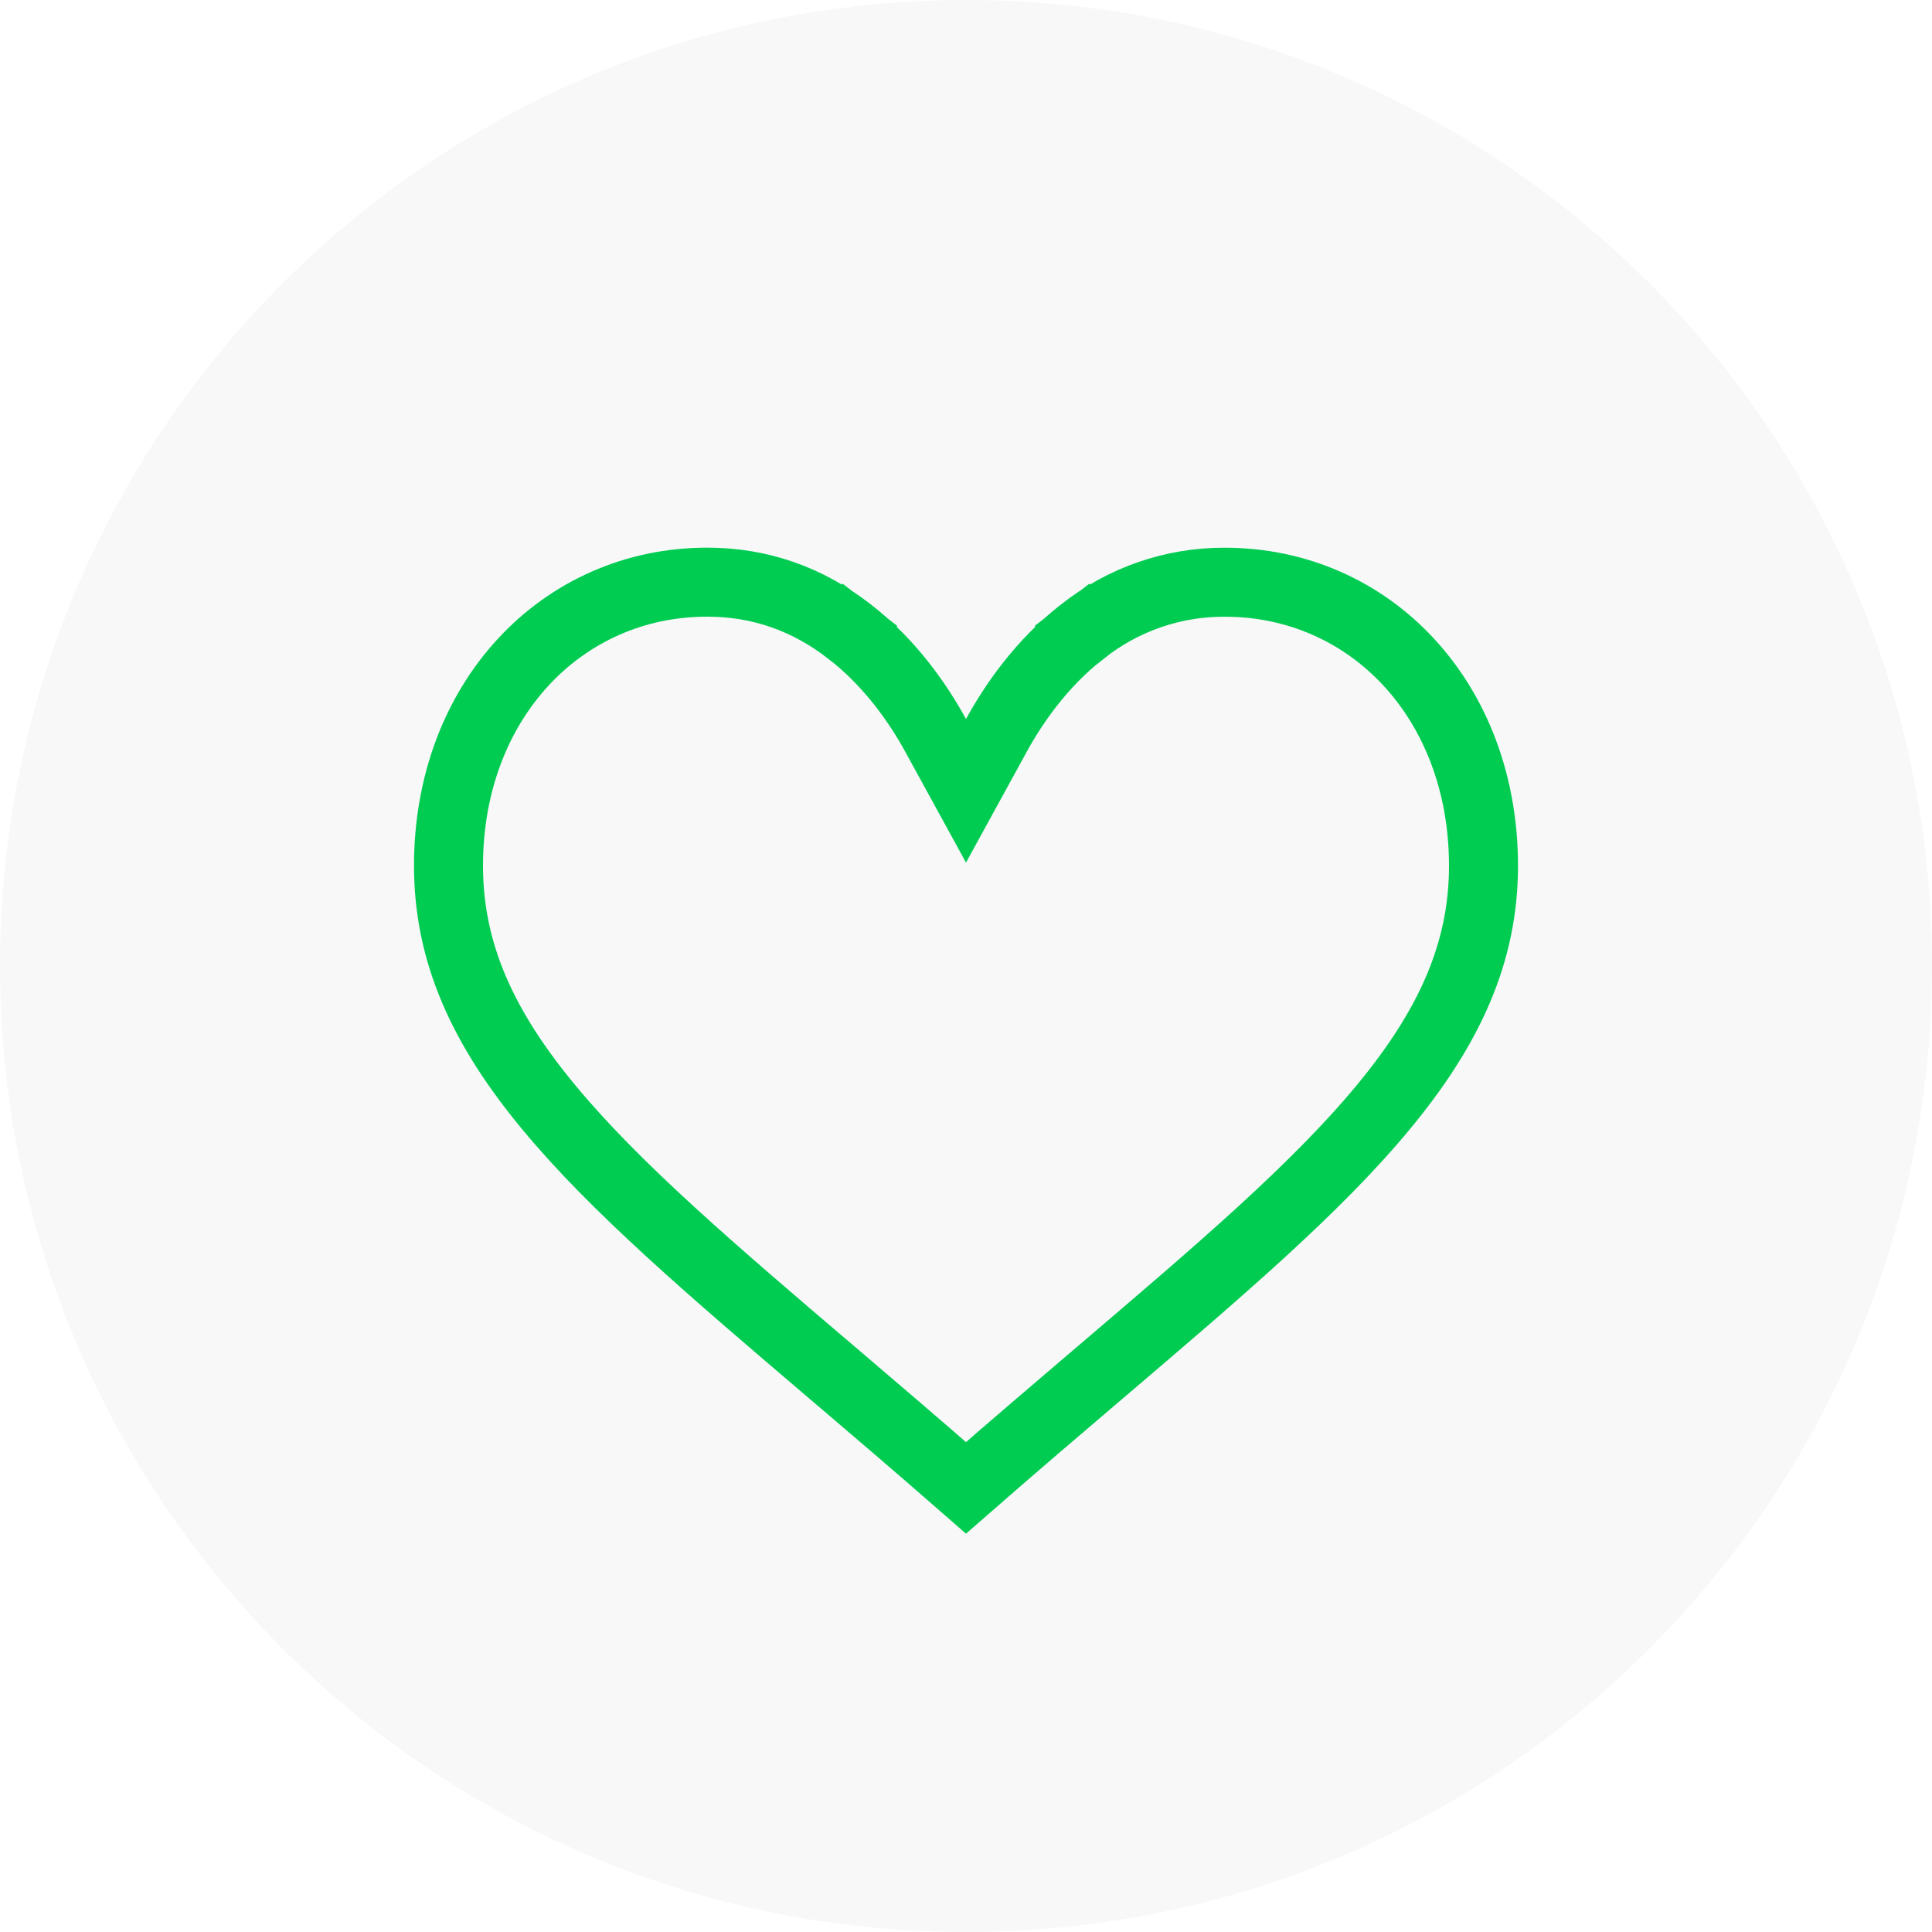
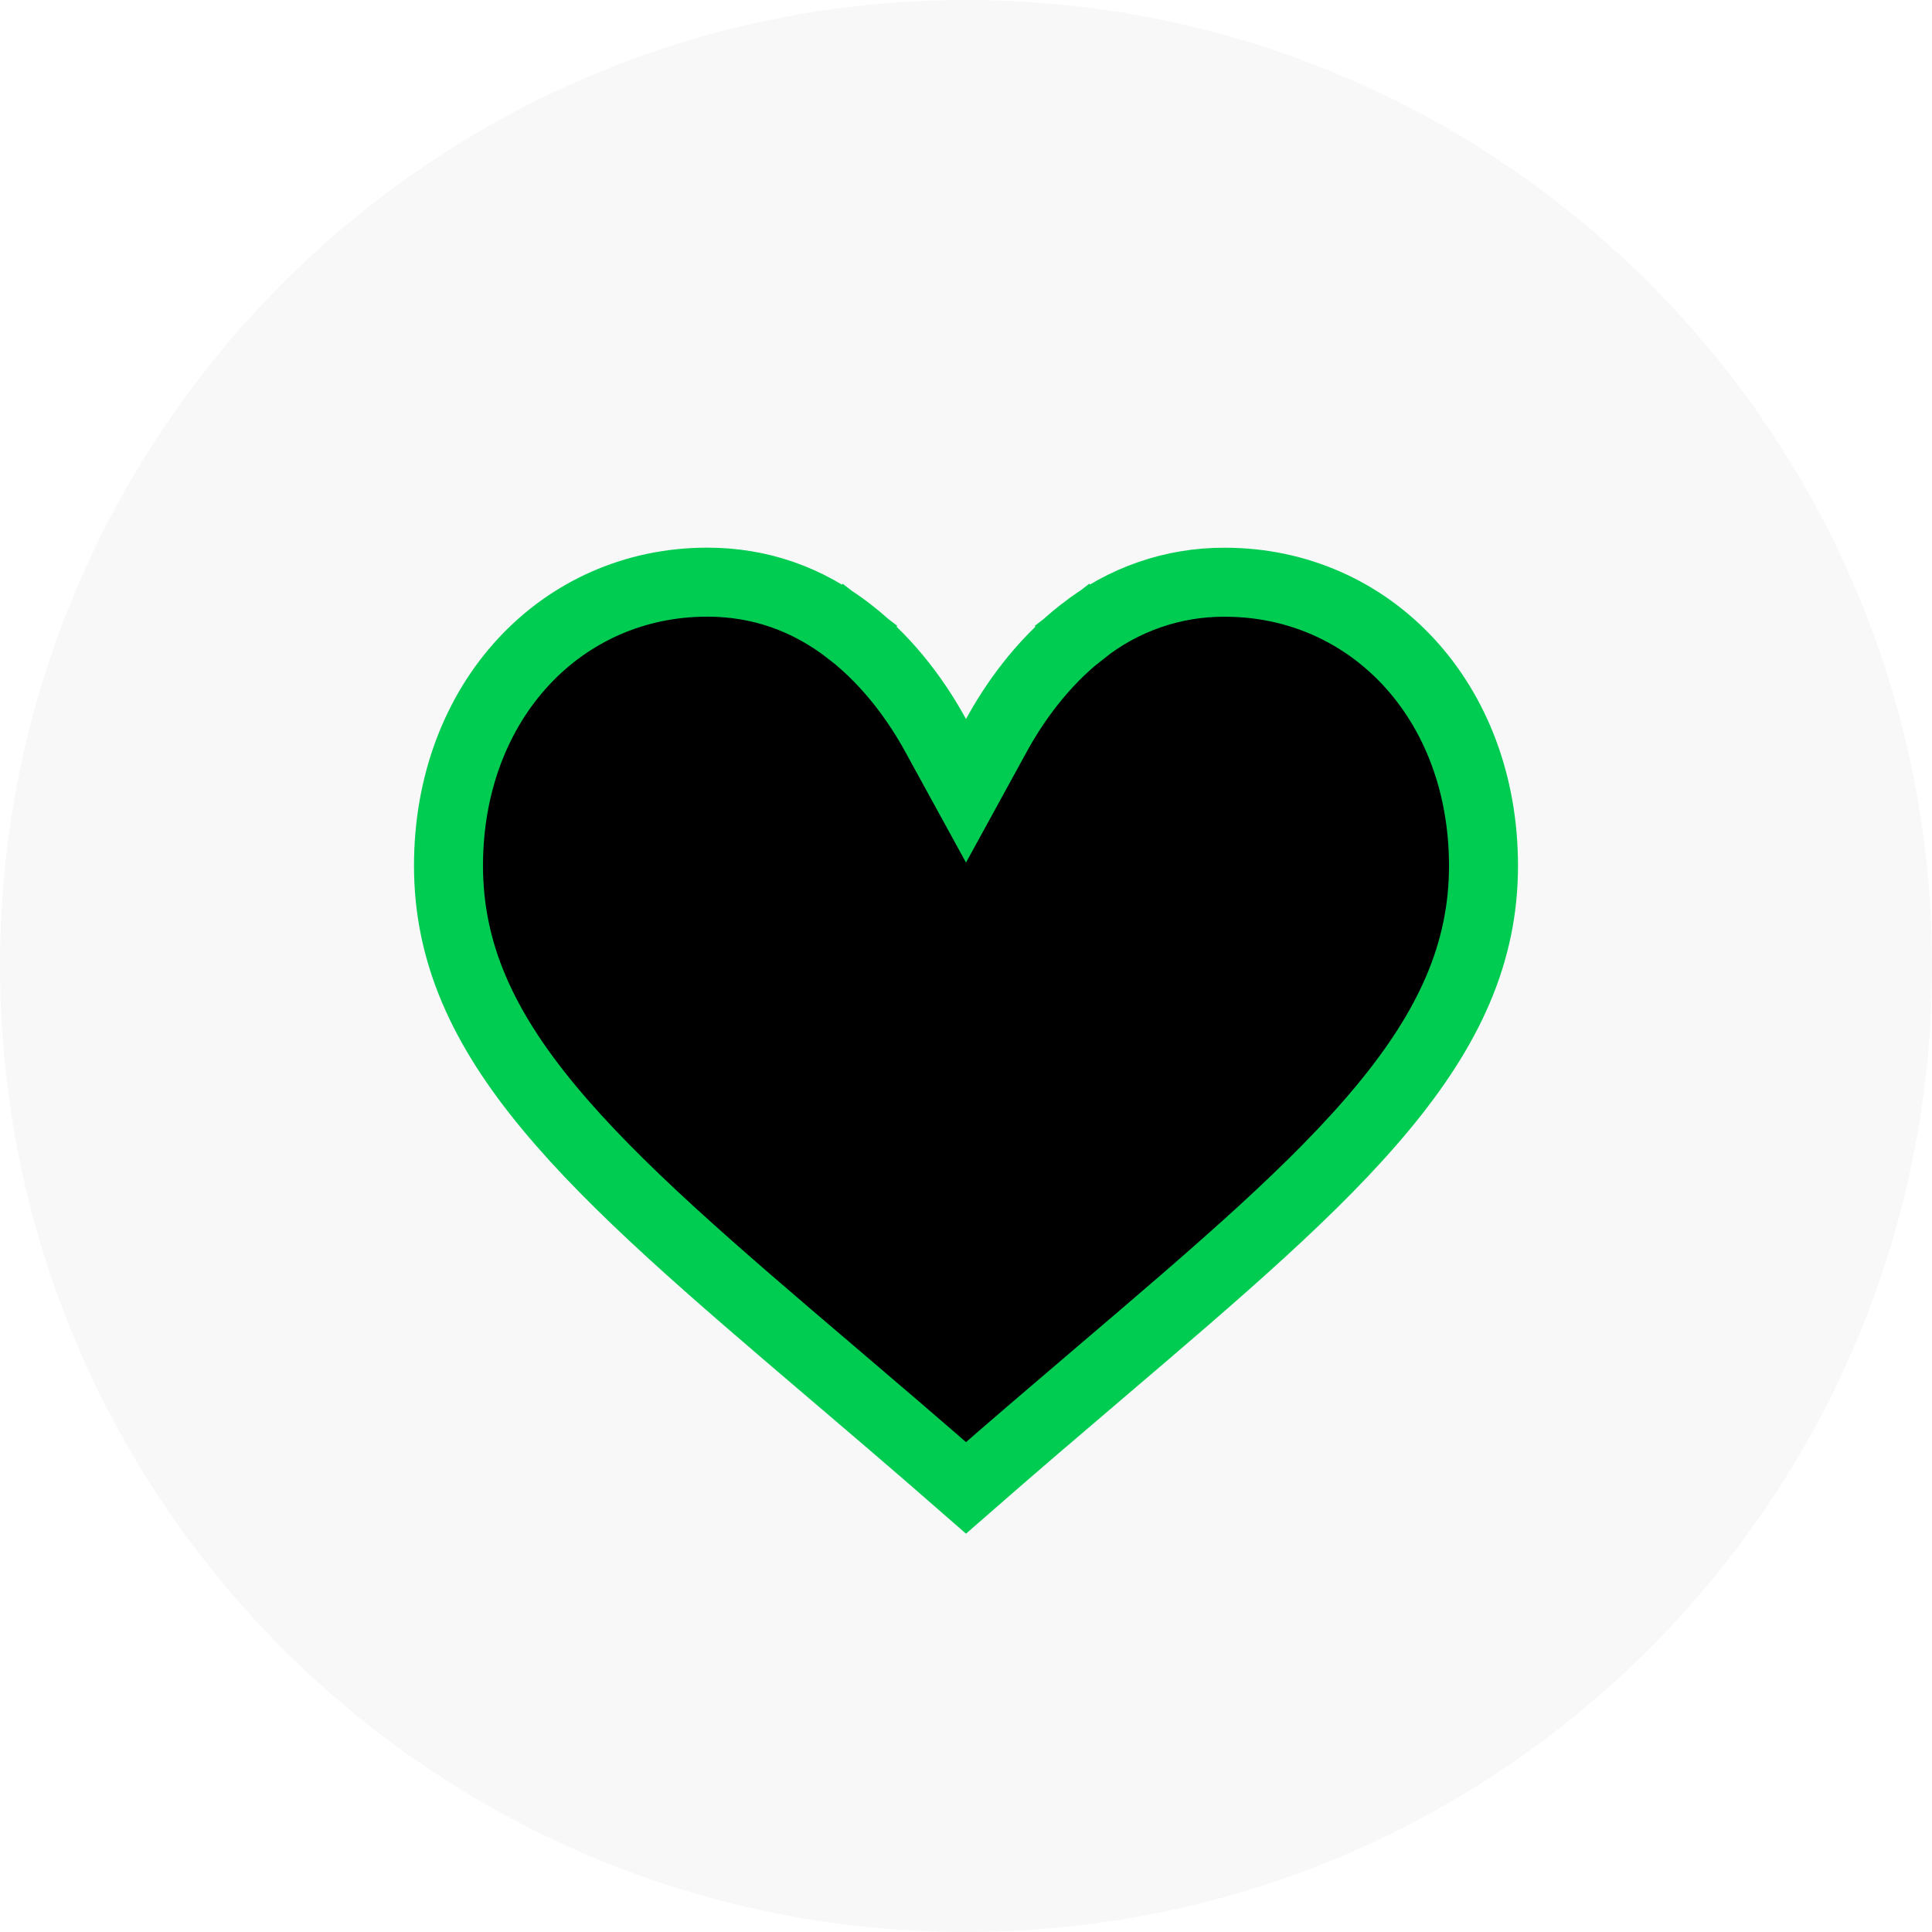
- <svg xmlns="http://www.w3.org/2000/svg" width="28" height="28" fill="none">
+ <svg xmlns="http://www.w3.org/2000/svg" width="28" height="28">
  <circle cx="14" cy="14" r="14" fill="#F8F8F8" />
  <path d="M13.561 10.66l.439.801.439-.801c.244-.447.652-1.046 1.251-1.51l-.298-.385.298.386a3.289 3.289 0 012.06-.713c2.11 0 3.75 1.718 3.75 4.11 0 1.265-.501 2.351-1.456 3.503-.967 1.168-2.361 2.358-4.098 3.838h0c-.587.5-1.253 1.068-1.946 1.674h0s0 0 0 0 0 0 0 0c-.693-.606-1.359-1.174-1.944-1.673h-.001 0c-1.737-1.481-3.131-2.671-4.099-3.839C7.001 14.9 6.5 13.813 6.5 12.547c0-2.39 1.64-4.11 3.75-4.11.755 0 1.444.237 2.06.714l.298-.386-.298.386c.599.463 1.007 1.062 1.251 1.509z" stroke="#00CC52" />
</svg>
